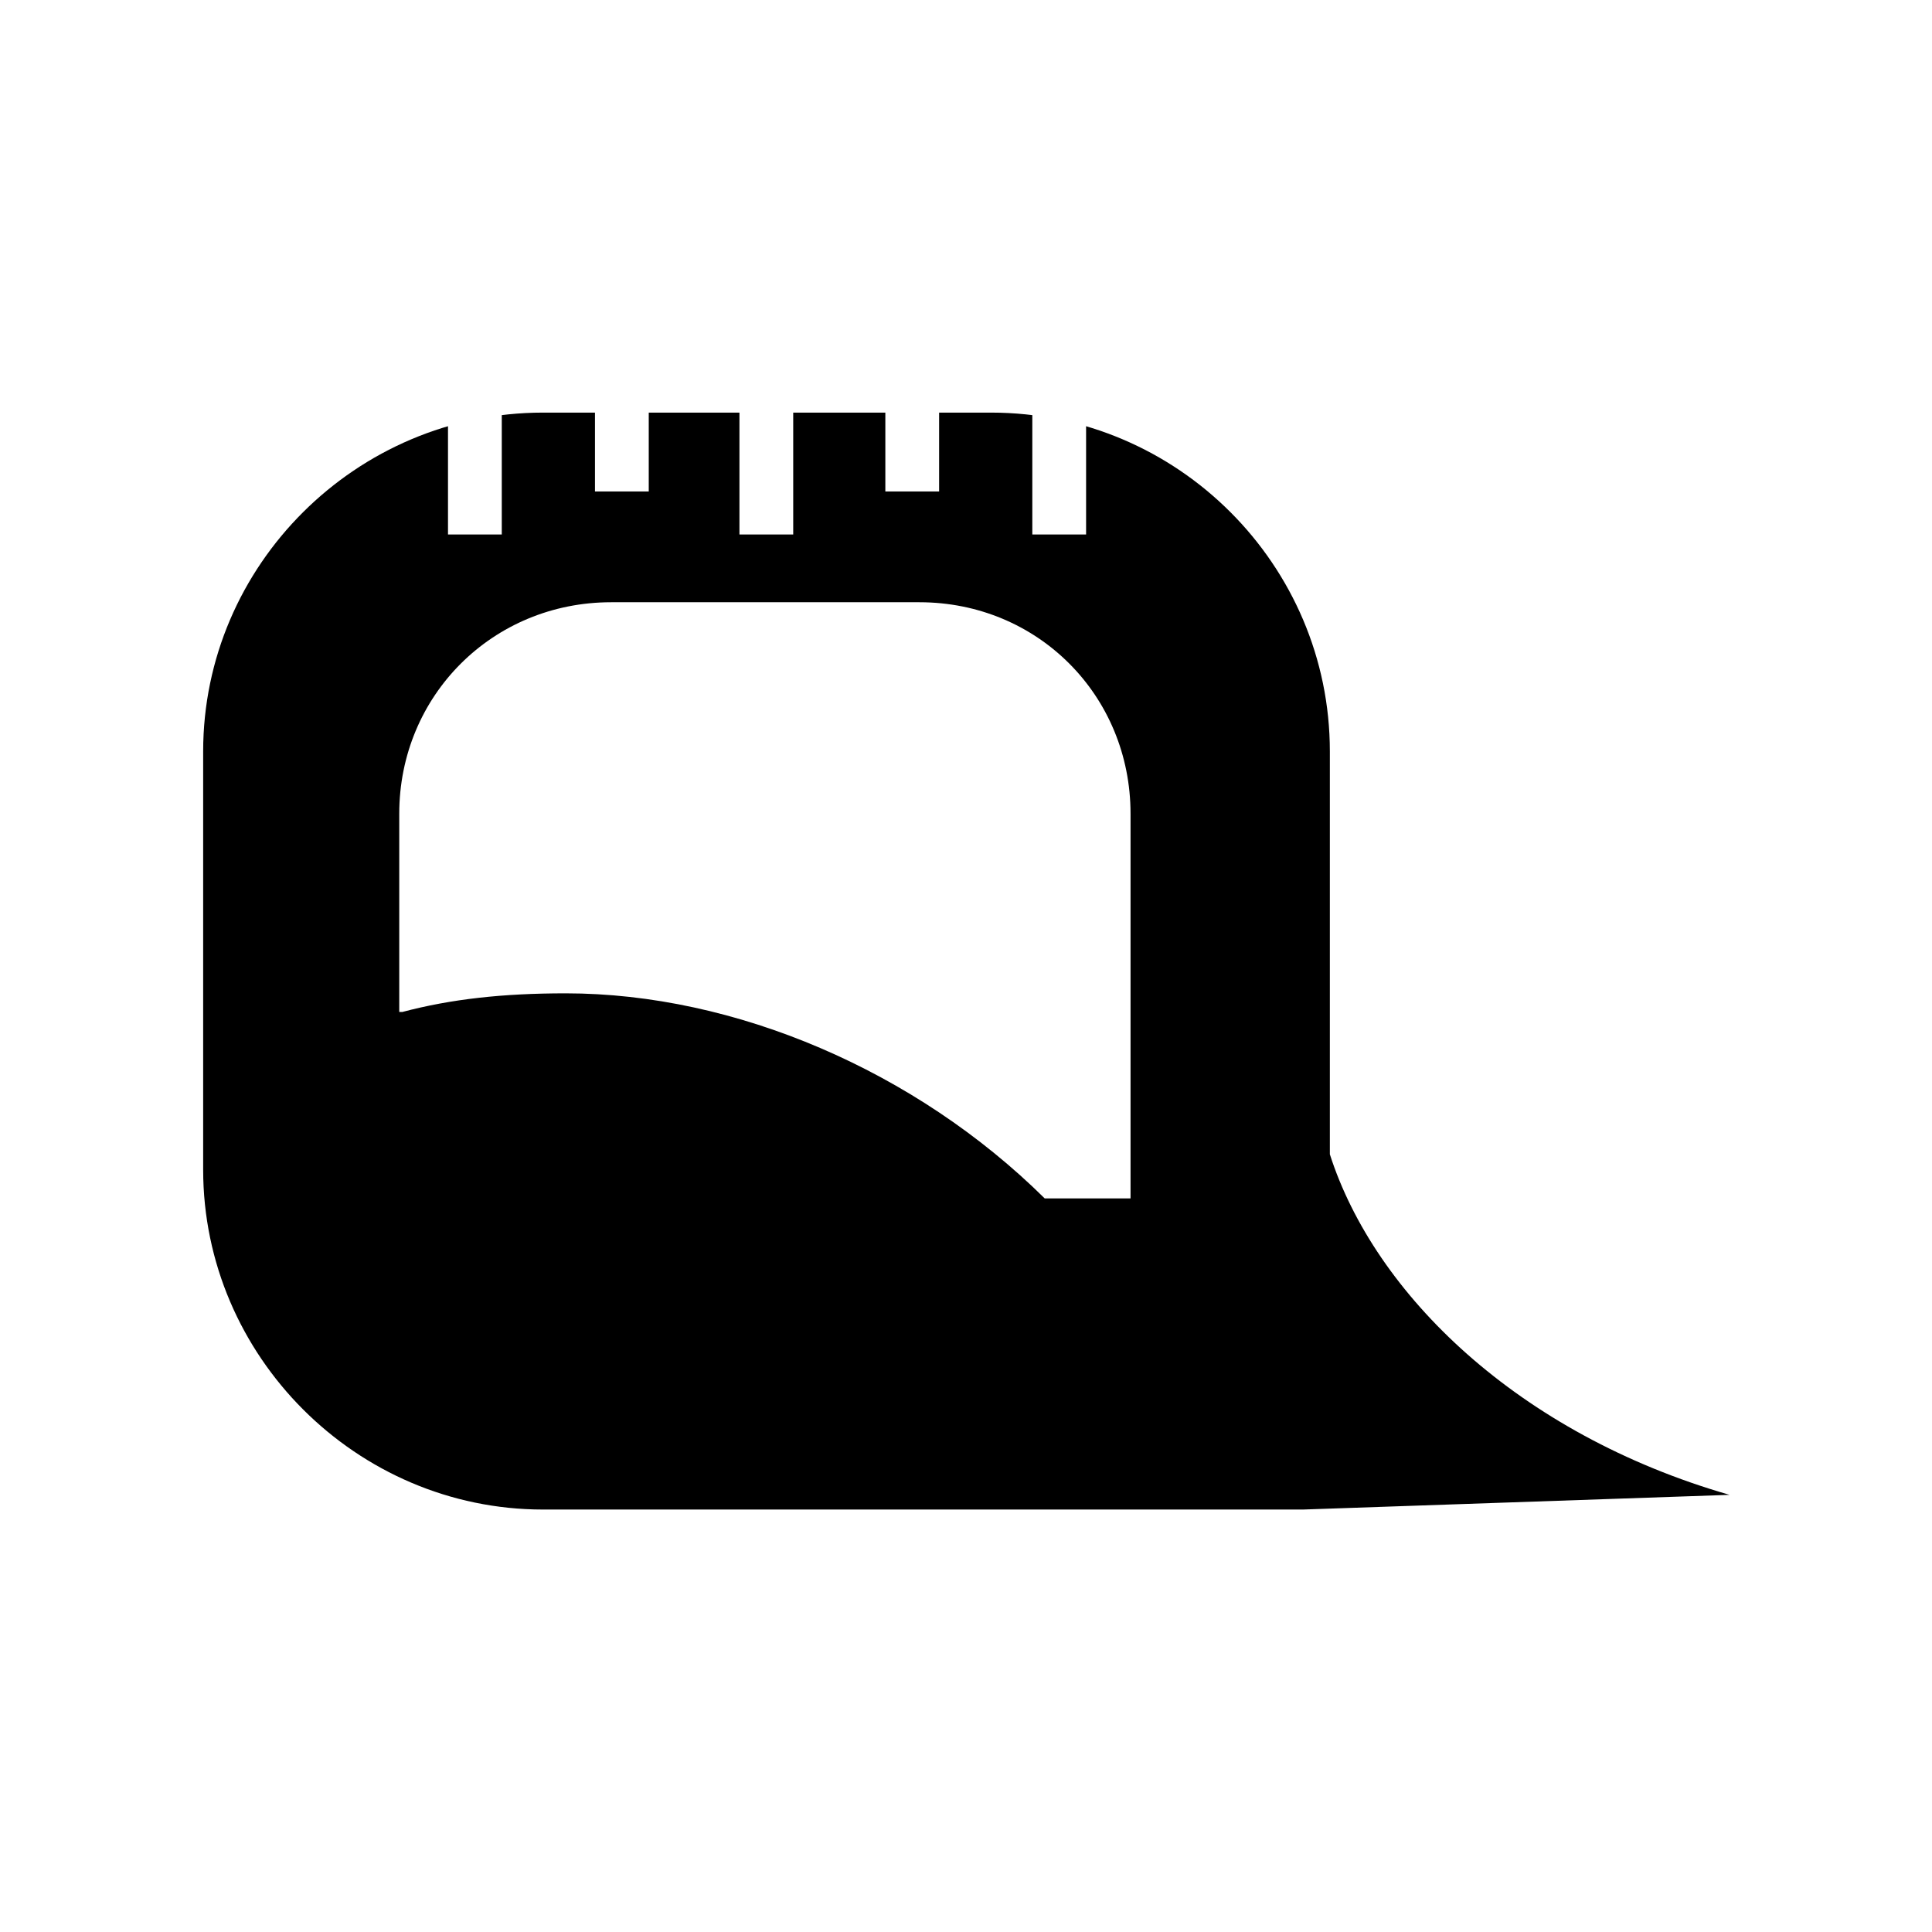
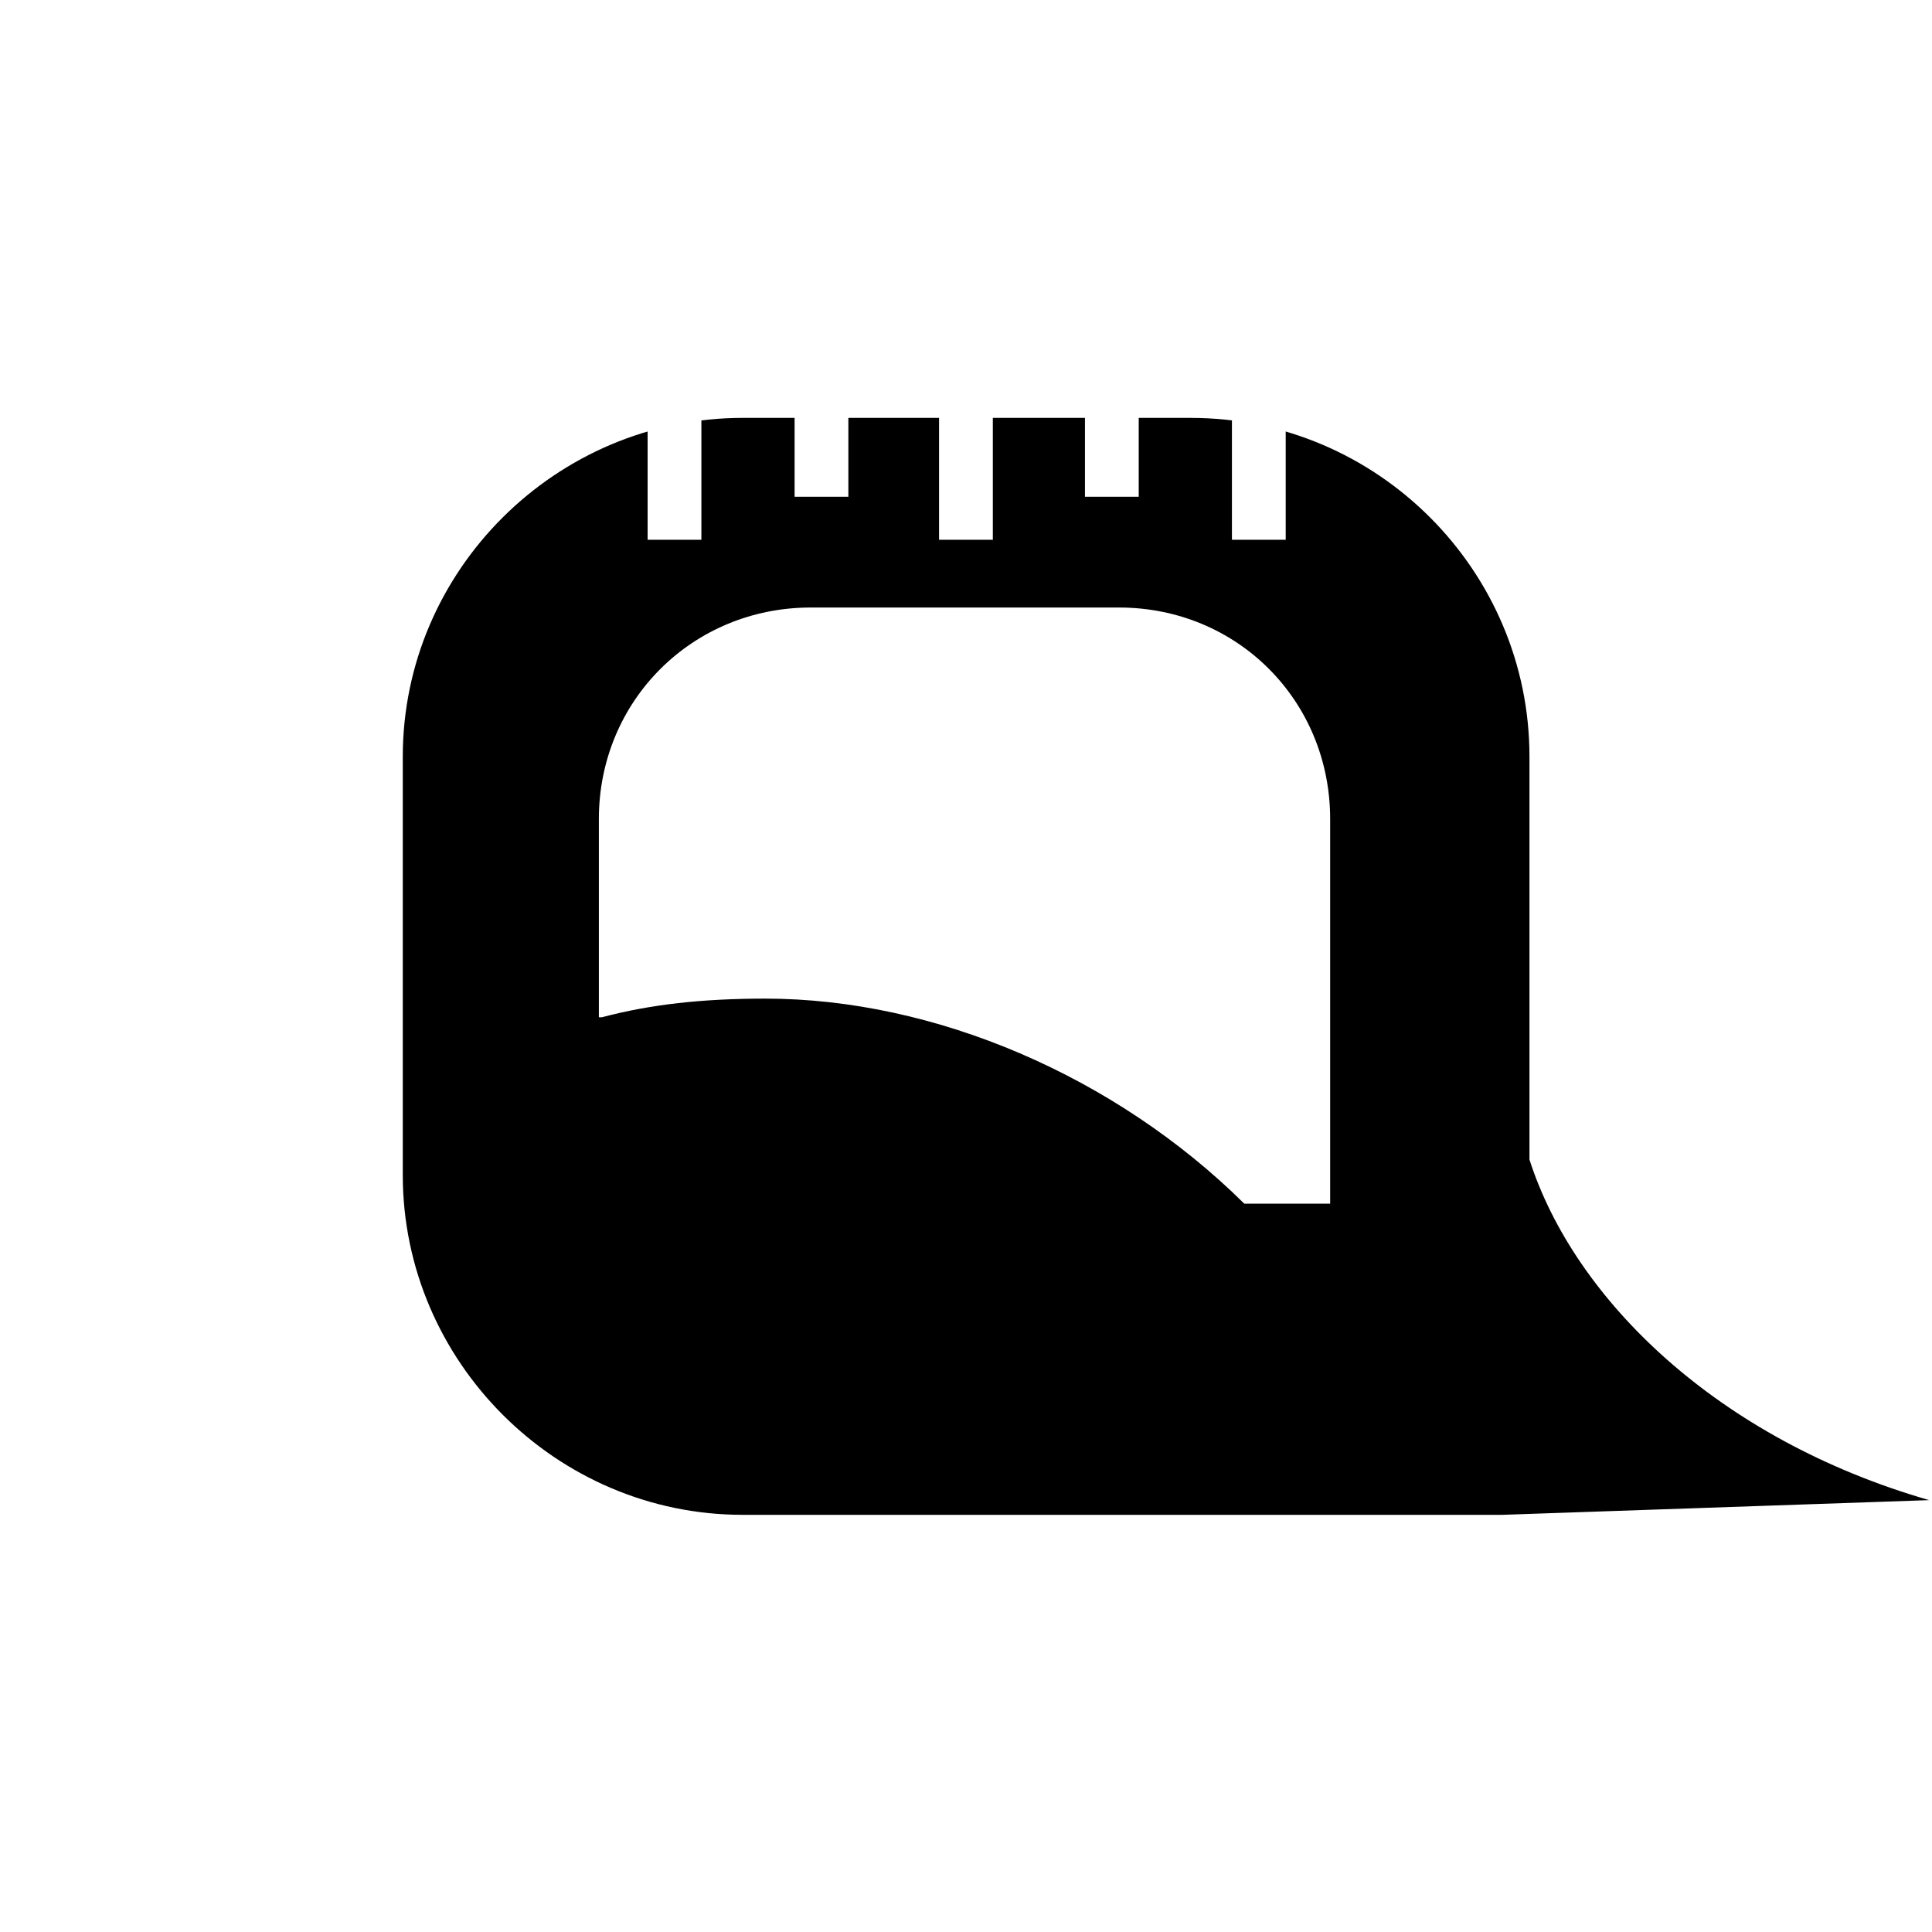
<svg xmlns="http://www.w3.org/2000/svg" width="512" height="512" viewBox="0 0 512 512">
  <rect width="512" height="512" fill="#ffffff" />
-   <g transform="translate(-1294.4 -334.4) scale(9.5)">
+   <g transform="translate(-1241.5 -333) scale(9.5)">
    <path fill-rule="evenodd" d="M 151.4,46.71 H 163.9 C 169.1,46.71 173.35,50.96 173.35,56.16 V 67.4 C 174.6,71.3 178.6,75.2 184.5,76.9 L 172.6,77.31 H 151.4 C 146.2,77.31 141.92,73.03 141.92,67.83 V 56.16 C 141.92,50.96 146.2,46.71 151.4,46.71 Z M 147.39,63.43 V 57.9 C 147.39,54.6 150.0,52.0 153.3,52.0 H 161.9 C 165.2,52.0 167.79,54.6 167.79,57.9 V 68.63 H 165.395 c -3.6,-3.56 -8.64,-5.72 -13.36,-5.72 -1.76,0 -3.2,0.16 -4.56,0.52 Z" fill="#000000" />
    <path d="M 149.500 46.400 V 50.110" stroke="#ffffff" stroke-width="1.5" />
    <path d="M 153.600 46.400 V 48.910" stroke="#ffffff" stroke-width="1.5" />
    <path d="M 157.630 46.400 V 50.110" stroke="#ffffff" stroke-width="1.5" />
    <path d="M 161.700 46.400 V 48.910" stroke="#ffffff" stroke-width="1.5" />
    <path d="M 165.800 46.400 V 50.110" stroke="#ffffff" stroke-width="1.5" />
  </g>
</svg>
